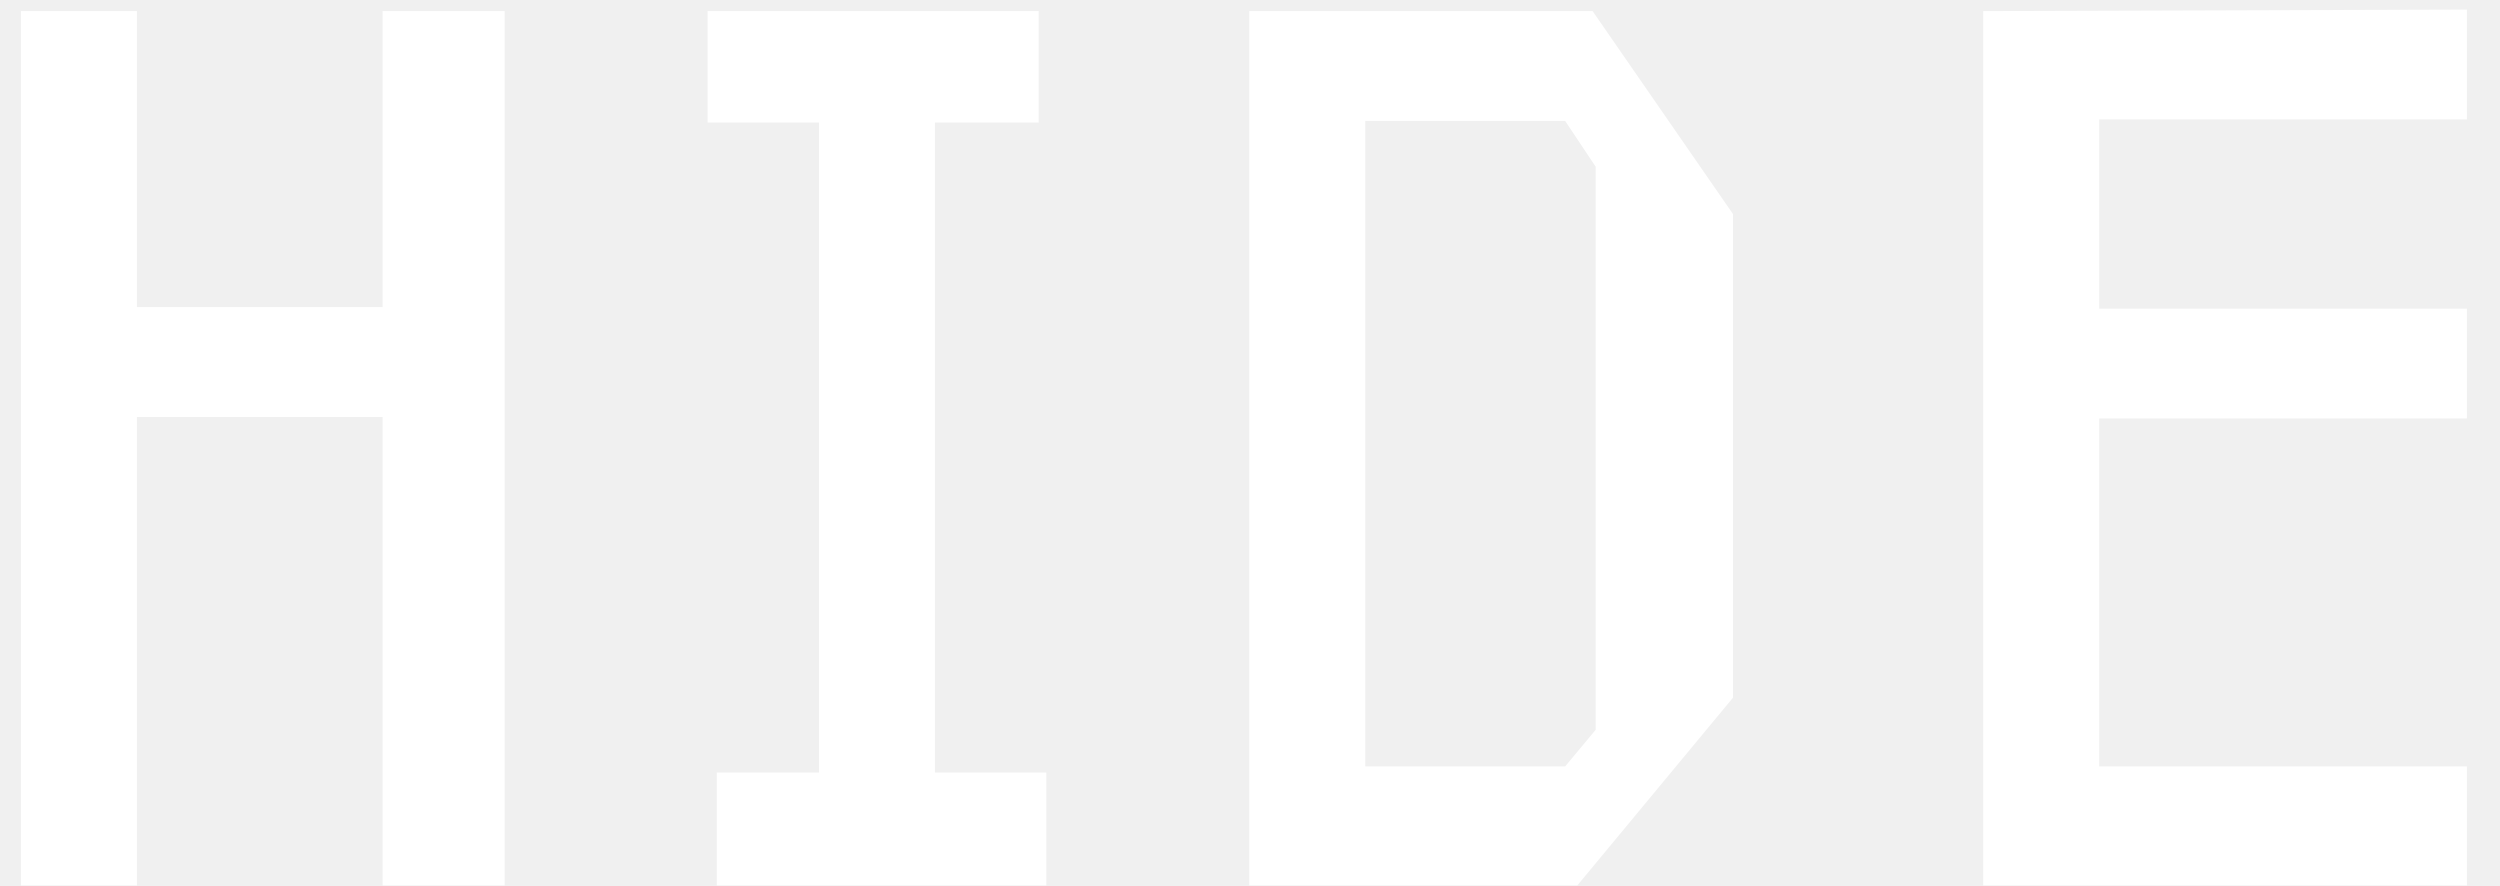
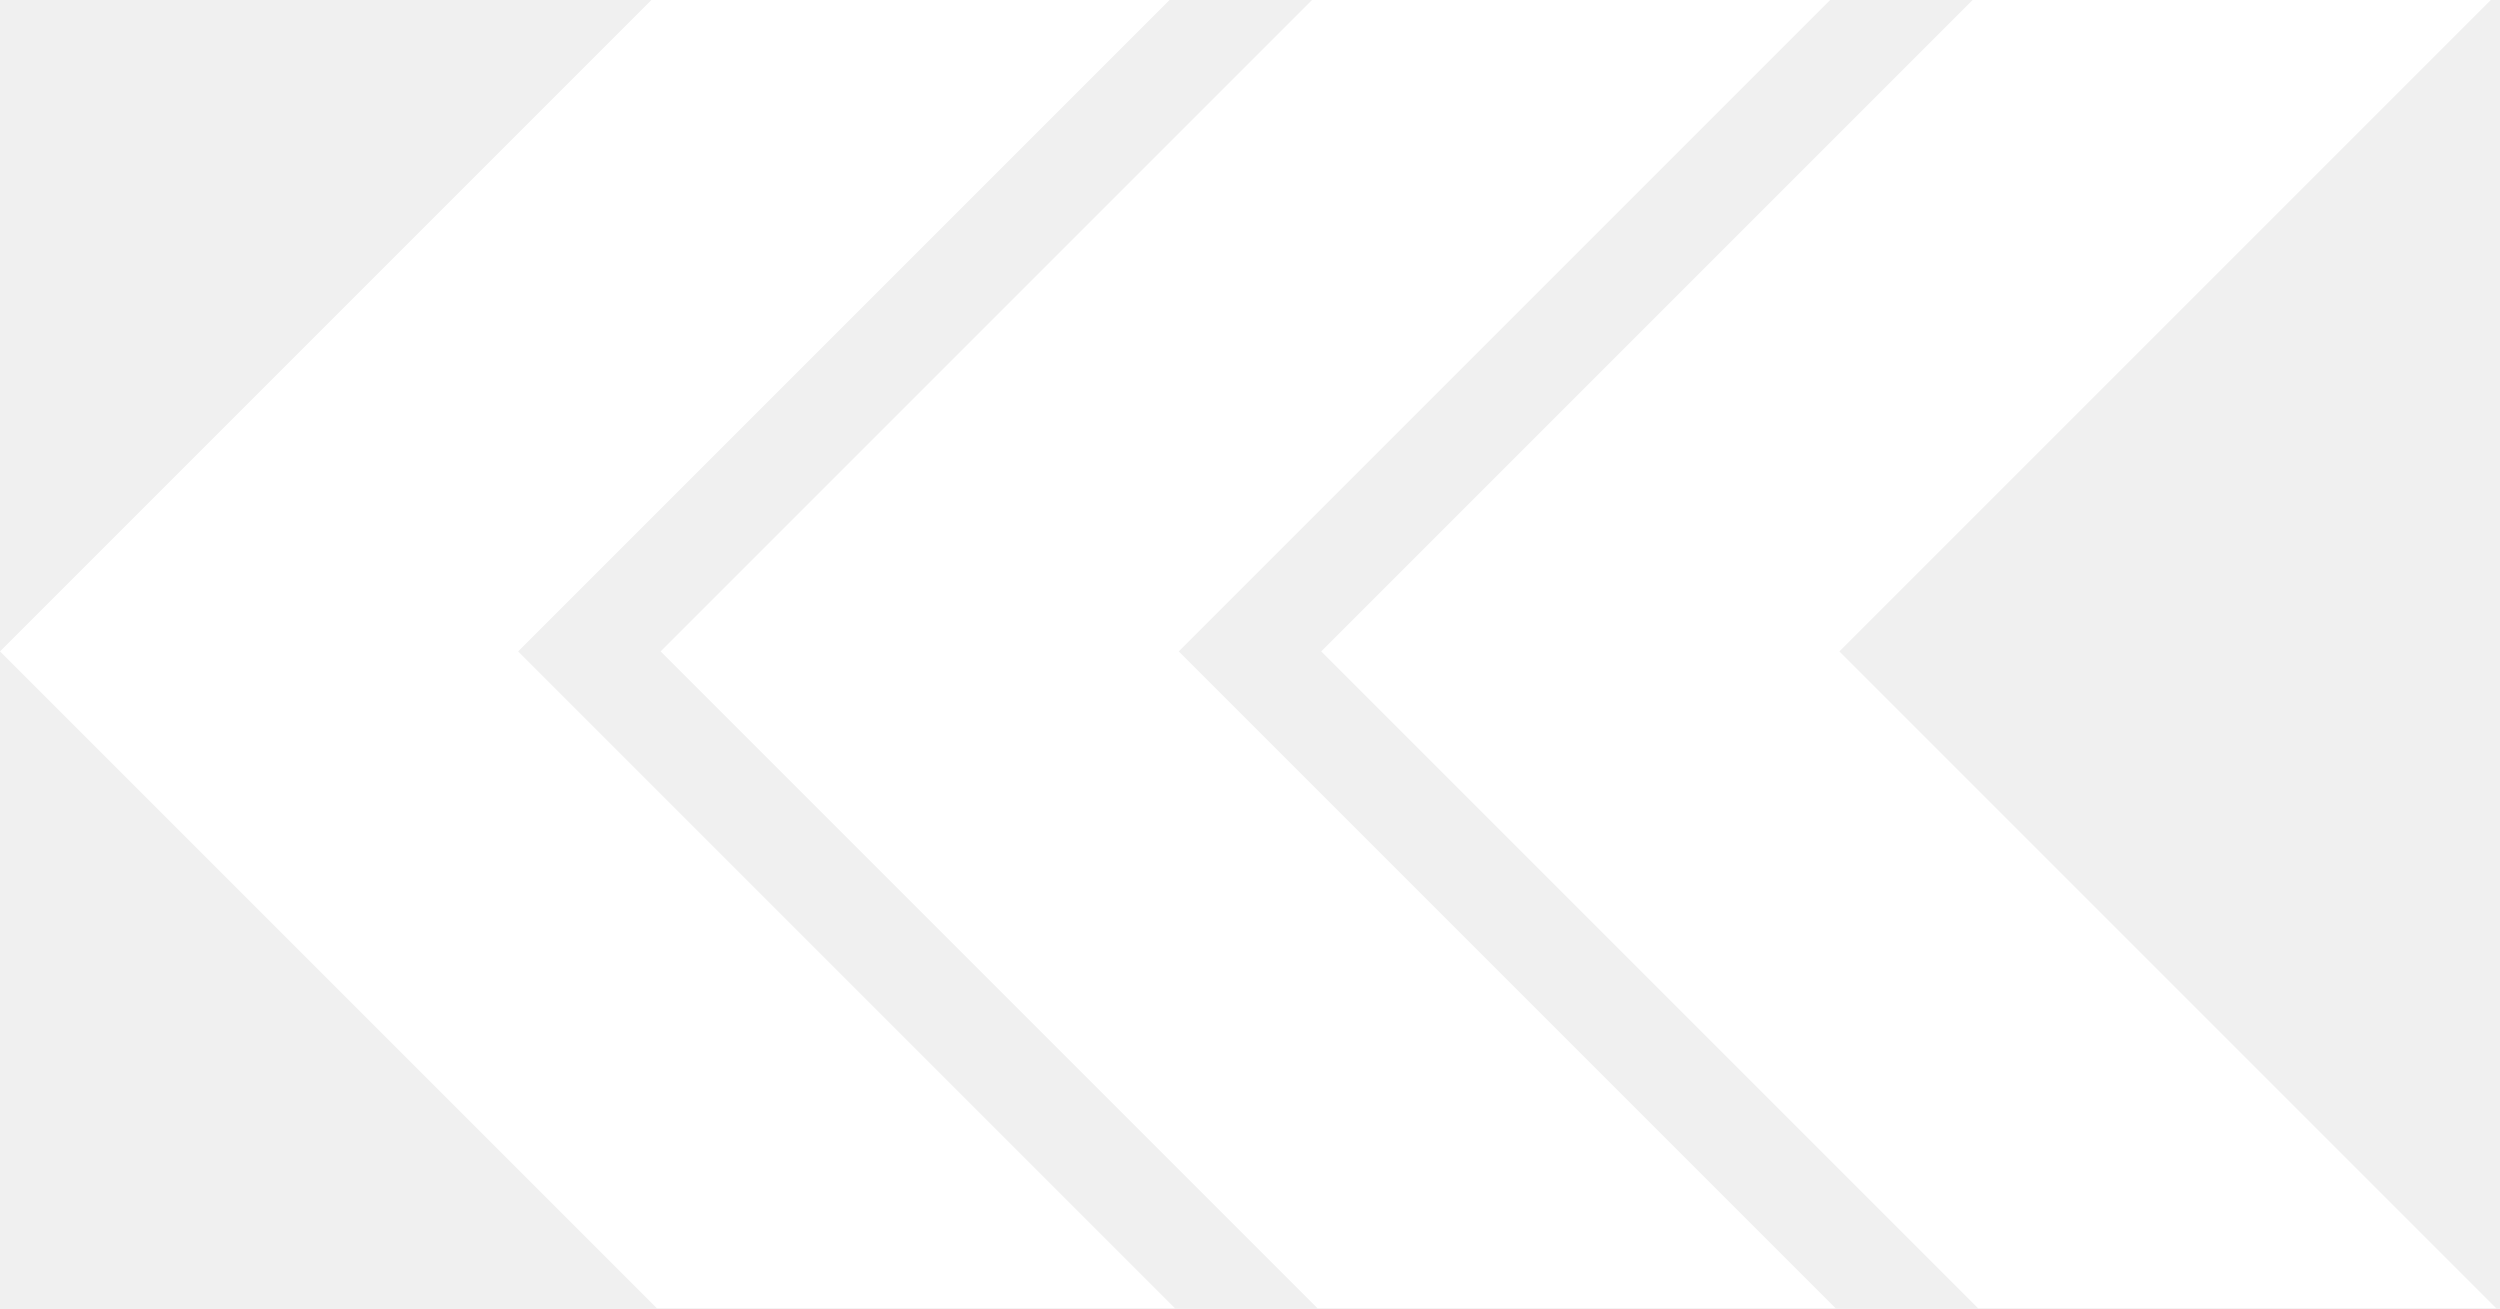
- <svg xmlns="http://www.w3.org/2000/svg" width="48" height="17" viewBox="0 0 48 17" fill="none">
-   <path d="M7.346 5.896V0.213H9.689V17H7.346V8.006H2.629V17H0.402V0.213H2.629V5.896H7.346ZM15.725 2.352H13.586V0.213H19.943V2.352H17.951V14.832H20.09V17H13.762V14.832H15.725V2.352ZM26.213 14.715H30.051L30.637 14.012V3.201L30.051 2.322H26.213V14.715ZM23.986 17V0.213H30.578L33.273 4.109V13.396L30.285 17H23.986ZM47.365 14.715V17H38.078V0.213L47.365 0.184V2.293H40.305V5.926H47.365V8.035H40.305V14.715H47.365Z" fill="white" />
+ <svg xmlns="http://www.w3.org/2000/svg" viewBox="0 0 193 101" fill="none">
+   <path fill-rule="evenodd" clip-rule="evenodd" d="M142 50.289L192.711 101H152.711L102 50.289L152.289 0H192.289L142 50.289Z" fill="white" />
+   <path fill-rule="evenodd" clip-rule="evenodd" d="M91 50.289L141.711 101H101.711L51 50.289L101.289 0H141.289L91 50.289Z" fill="white" />
+   <path fill-rule="evenodd" clip-rule="evenodd" d="M40 50.289L90.711 101H50.711L1.52588e-05 50.289L50.289 0H90.289L40 50.289Z" fill="white" />
</svg>
